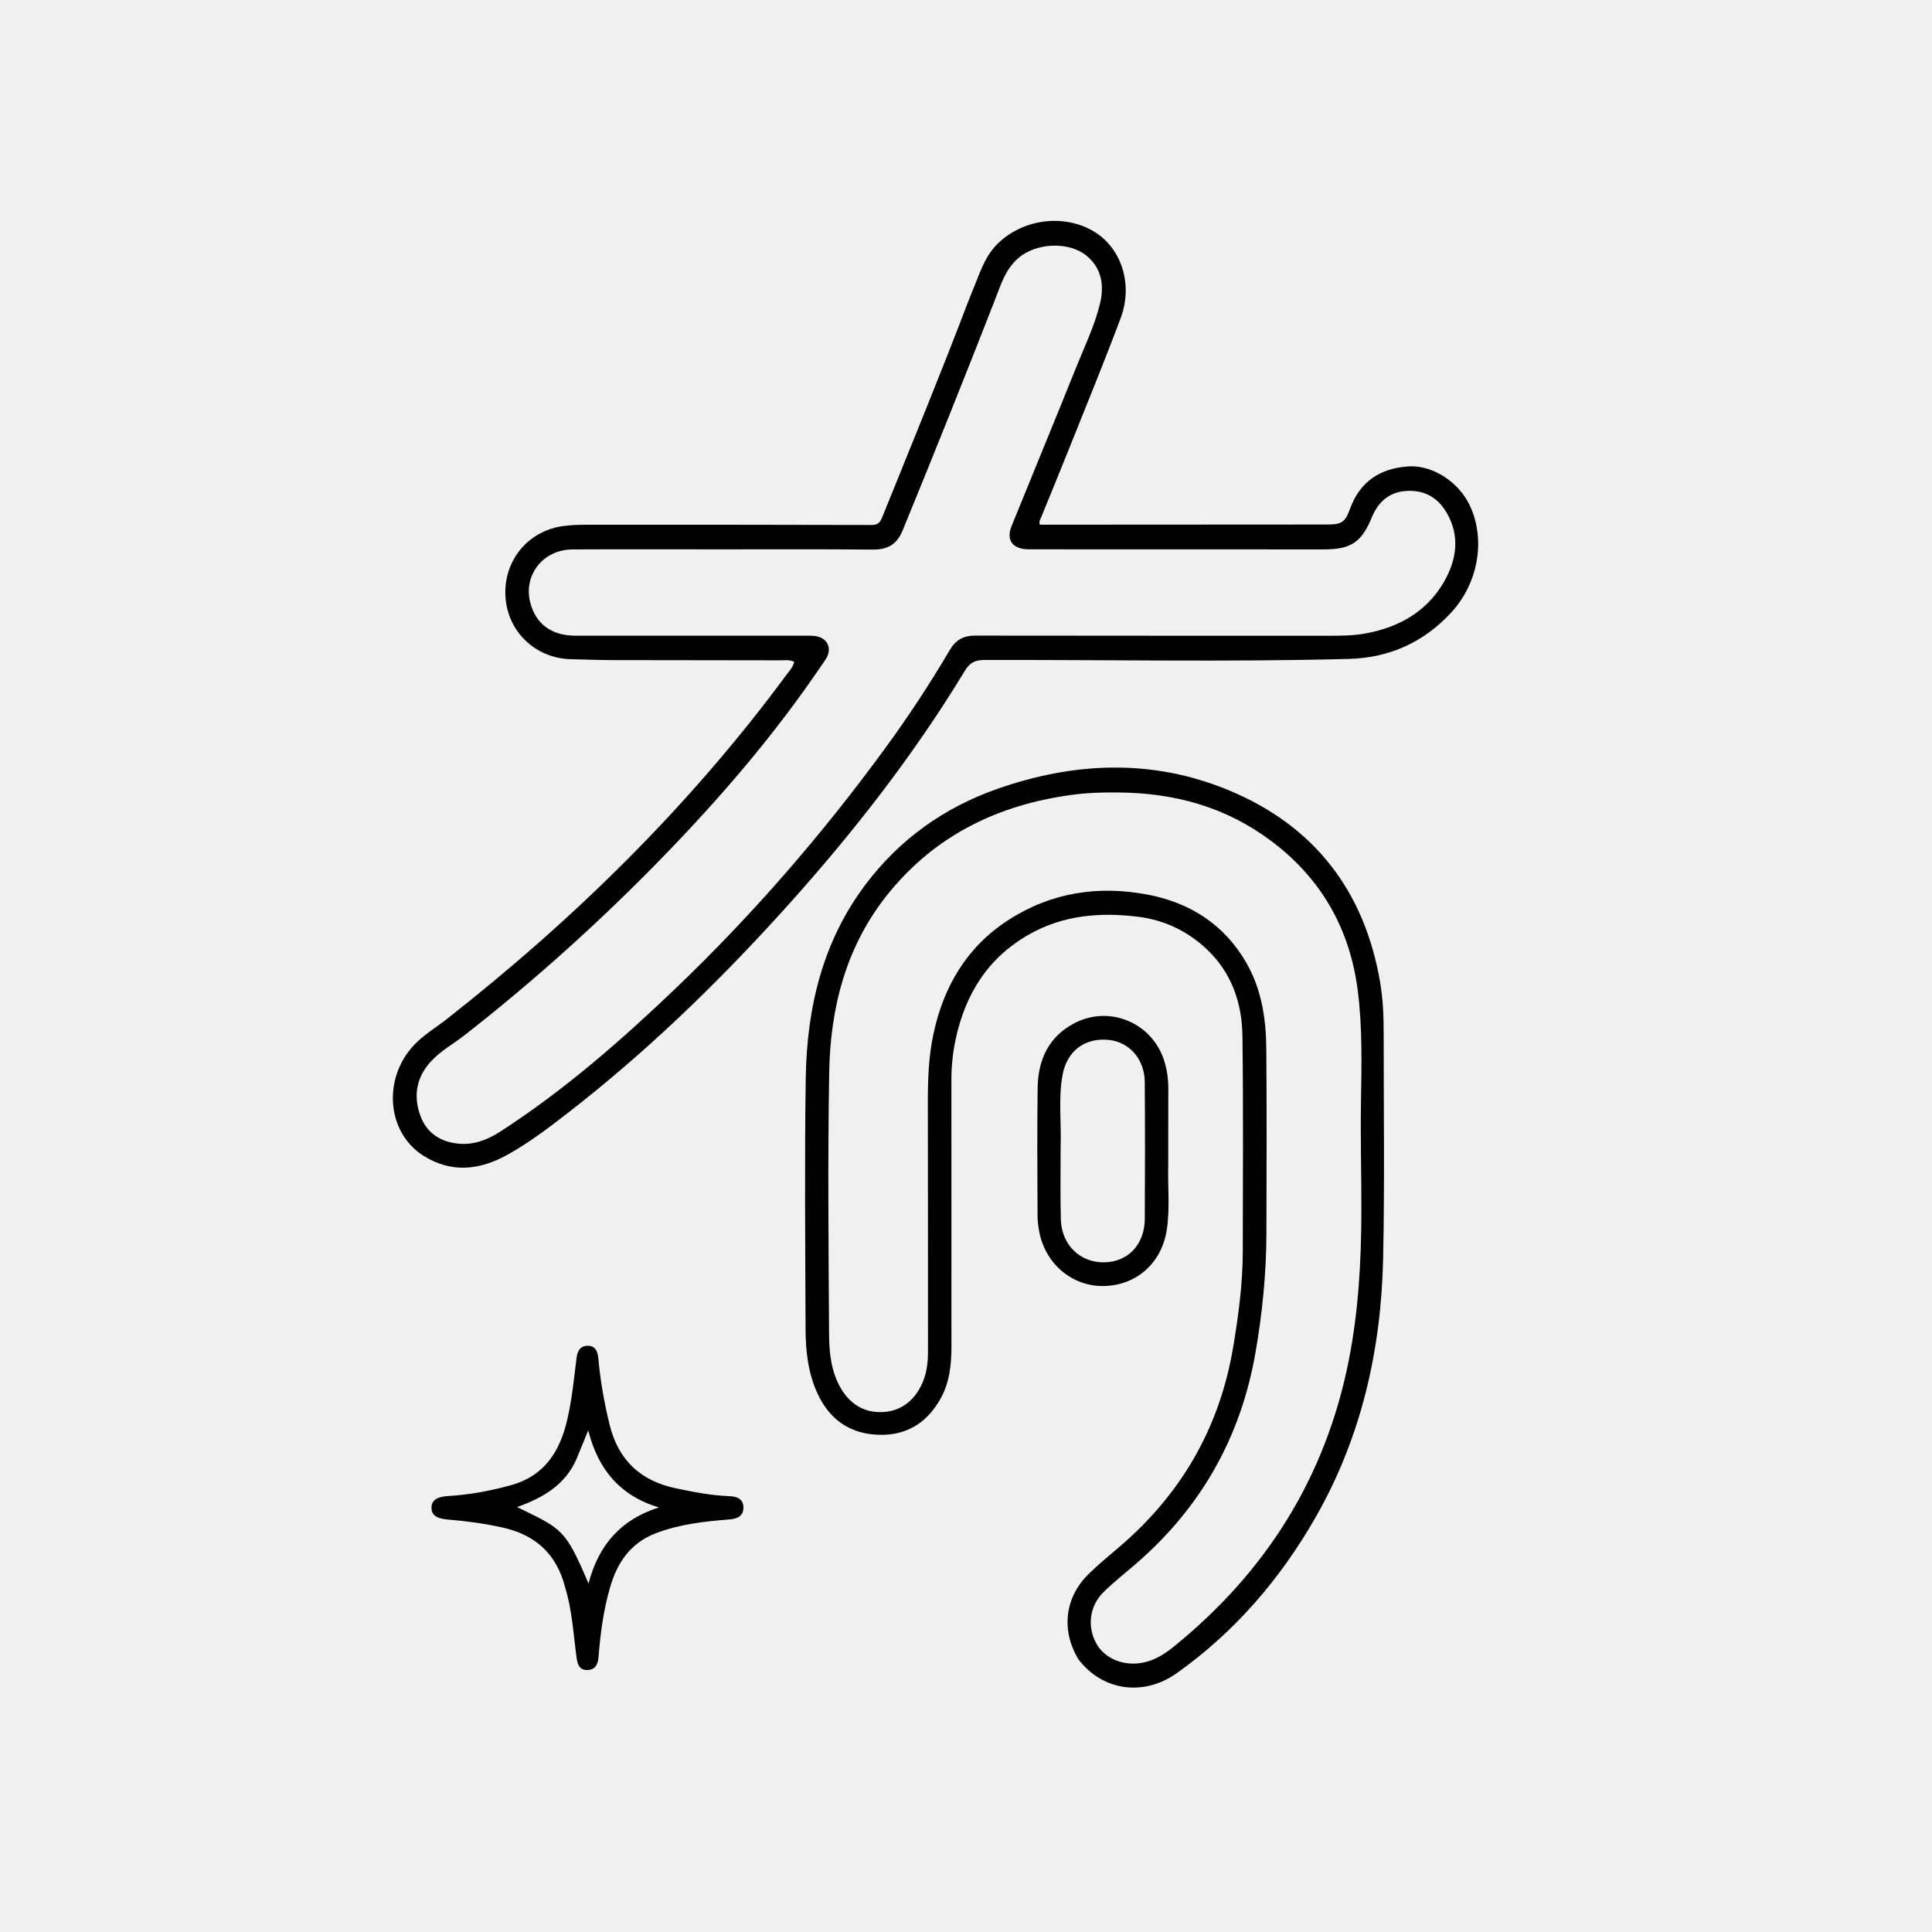
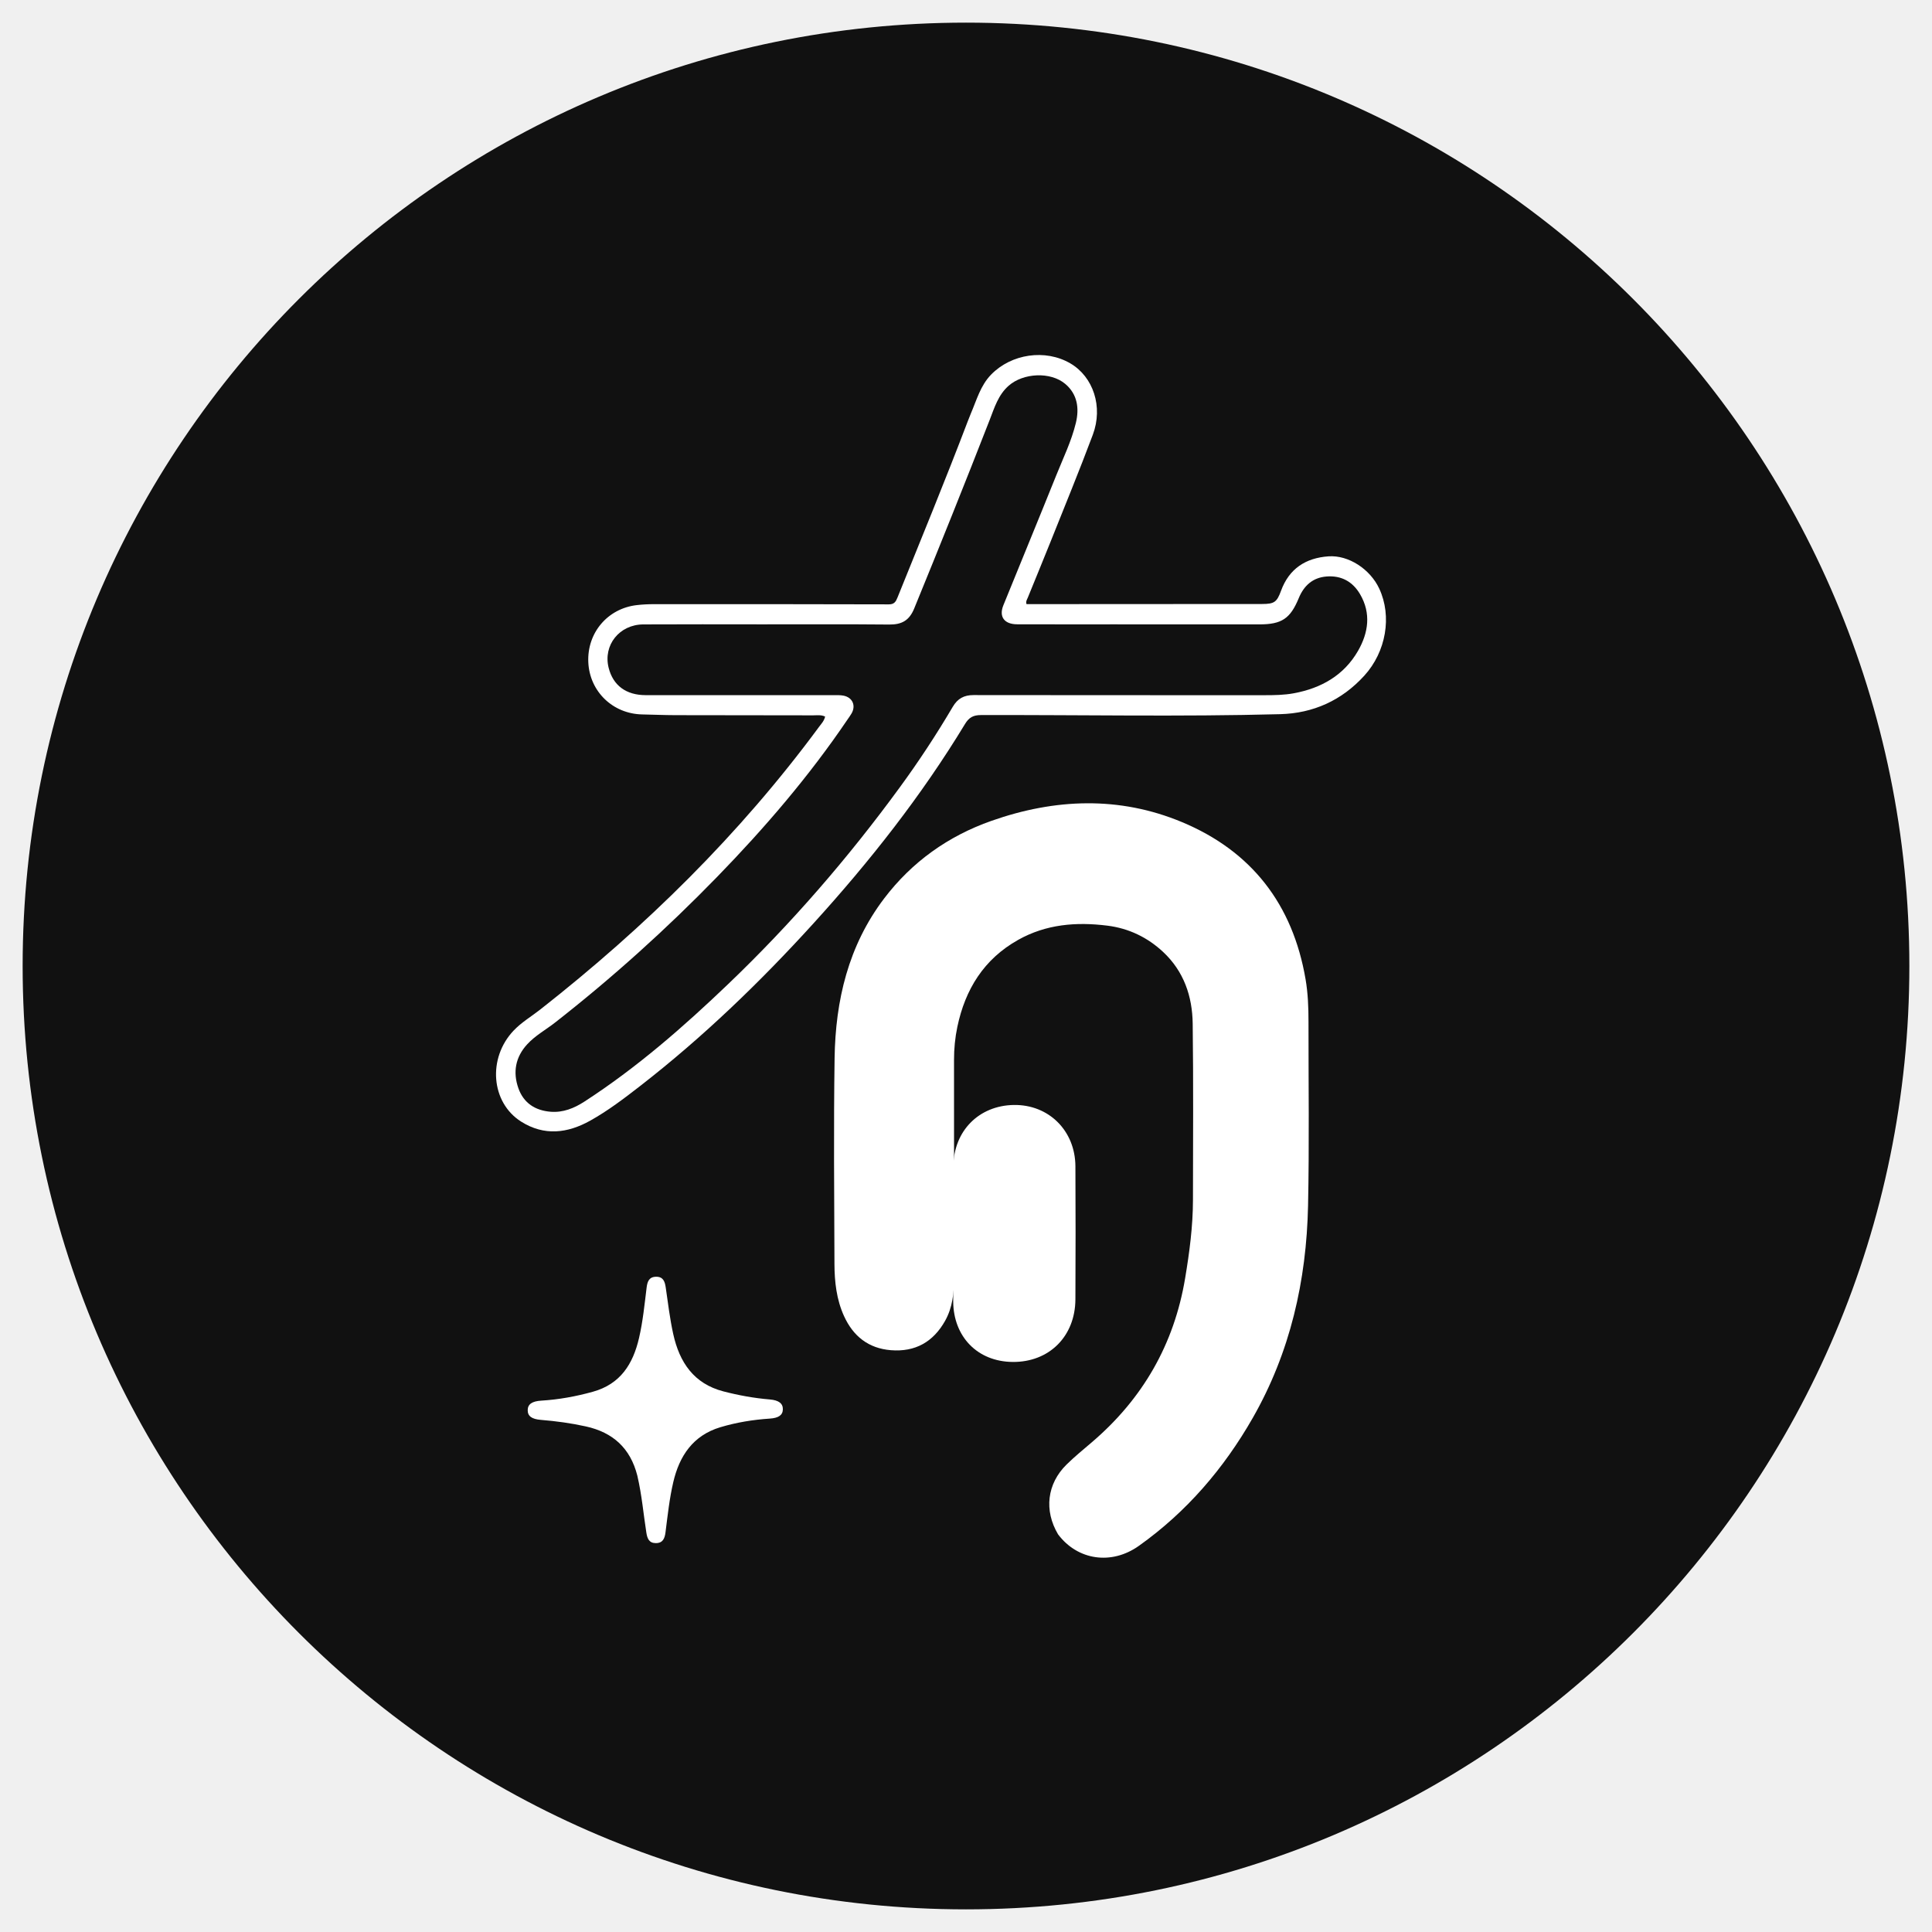
<svg xmlns="http://www.w3.org/2000/svg" viewBox="0 0 1024 1024" role="img" aria-labelledby="title">
-   <path fill="#000" d="M515.046,155.118 C518.924,146.089 521.328,136.819 528.26,129.707 C541.327,116.301 563.253,113.047 579.407,122.47 C594.244,131.125 600.763,150.474 593.961,168.633 C585.258,191.864 575.814,214.819 566.613,237.863 C561.796,249.925 556.806,261.918 551.925,273.955 C551.442,275.145 550.541,276.271 551.11,278.094 C553.148,278.094 555.281,278.095 557.415,278.094 C606.073,278.072 654.731,278.063 703.39,278.013 C711.18,278.006 712.933,276.857 715.595,269.549 C720.841,255.145 731.604,248.236 746.329,247.21 C759.277,246.309 773.236,255.492 779.093,268.04 C787.476,286.001 783.534,308.888 769.452,324.343 C754.854,340.365 736.446,348.658 715.084,349.228 C650.616,350.949 586.126,349.63 521.646,349.803 C516.675,349.816 513.928,351.34 511.347,355.599 C483.179,402.067 449.709,444.531 413.207,484.68 C378.74,522.592 341.96,558.043 301.451,589.503 C291.06,597.573 280.576,605.574 269.043,611.997 C254.356,620.177 239.341,621.947 224.51,612.612 C204.904,600.27 202.668,571.555 219.601,553.736 C224.705,548.365 231.073,544.635 236.829,540.115 C304.648,486.868 365.72,426.976 417.009,357.433 C418.465,355.459 420.274,353.659 420.945,350.792 C418.428,349.536 415.744,349.991 413.193,349.985 C383.531,349.916 353.869,349.94 324.208,349.865 C317.048,349.847 309.89,349.536 302.73,349.393 C283.706,349.014 268.754,334.58 267.874,315.72 C266.986,296.702 280.307,280.917 299.196,278.734 C302.828,278.315 306.505,278.125 310.162,278.124 C360.819,278.105 411.477,278.095 462.134,278.25 C465.677,278.261 466.665,276.442 467.722,273.825 C483.002,235.99 498.547,198.261 513.059,160.12 C513.651,158.563 514.288,157.024 515.046,155.118 M469.118,396.642 C481.439,379.827 492.861,362.412 503.448,344.465 C506.603,339.116 510.718,336.875 516.891,336.886 C579.557,336.994 642.224,336.935 704.89,336.961 C711.231,336.963 717.561,336.884 723.81,335.734 C741.541,332.47 756.27,324.171 765.392,308.301 C772.082,296.66 773.967,284.054 766.707,271.668 C761.914,263.49 754.487,259.458 744.963,260.24 C736.109,260.968 730.421,266.137 727.095,274.2 C721.606,287.508 716.062,291.192 701.576,291.194 C670.243,291.198 638.909,291.174 607.576,291.165 C586.743,291.159 565.909,291.21 545.076,291.133 C536.706,291.103 533.155,286.239 536.152,278.843 C547.474,250.902 559.021,223.052 570.243,195.072 C574.763,183.799 580.156,172.789 583.02,160.952 C585.281,151.605 584.091,142.489 576.202,135.796 C566.661,127.701 548.981,128.628 539.555,136.949 C532.796,142.916 530.385,151.114 527.323,158.973 C511.419,199.79 495.098,240.436 478.495,280.974 C475.309,288.753 470.381,291.363 462.406,291.289 C434.908,291.034 407.407,291.173 379.907,291.169 C354.407,291.165 328.906,291.061 303.407,291.21 C287.912,291.301 277.371,304.664 281.001,319.194 C283.853,330.614 292.213,336.917 304.957,336.931 C345.457,336.976 385.957,336.931 426.457,336.94 C428.617,336.94 430.835,336.845 432.927,337.275 C438.668,338.455 440.938,343.661 438.047,348.73 C437.224,350.174 436.21,351.509 435.275,352.888 C410.526,389.433 381.874,422.78 351.175,454.359 C318.391,488.082 283.504,519.521 246.438,548.521 C240.409,553.239 233.552,556.955 228.339,562.647 C220.797,570.881 219.002,580.585 222.673,590.999 C226.087,600.681 233.677,605.445 243.611,606.215 C251.528,606.828 258.685,603.956 265.236,599.717 C299.106,577.802 329.339,551.392 358.377,523.589 C398.916,484.775 435.581,442.533 469.118,396.642 z" />
-   <path fill="#000" d="M571.512,879.365 C562.319,863.932 564.369,846.659 576.982,834.26 C582.2,829.13 587.903,824.486 593.472,819.723 C626.276,791.669 646.501,756.502 653.635,713.847 C656.439,697.084 658.675,680.269 658.7,663.247 C658.755,625.253 659.01,587.254 658.529,549.266 C658.305,531.588 652.794,515.422 639.434,502.938 C629.294,493.462 617.174,487.655 603.41,485.926 C583.353,483.407 563.807,484.95 545.72,495.108 C523.577,507.544 511.486,527.048 506.394,551.393 C504.926,558.413 504.251,565.519 504.259,572.714 C504.307,619.708 504.282,666.701 504.284,713.695 C504.285,723.291 503.292,732.747 498.533,741.274 C490.905,754.939 479.22,761.605 463.449,760.332 C448.936,759.161 439.089,751.286 433.166,738.296 C428.3,727.623 427.017,716.152 426.974,704.632 C426.808,660.305 426.411,615.97 427.062,571.653 C427.611,534.308 435.913,498.92 459.022,468.442 C477.033,444.686 500.516,427.996 528.489,418.16 C569.472,403.75 611.023,402.081 651.535,418.962 C696.605,437.743 723.201,472.154 731.483,520.552 C733.042,529.662 733.381,538.752 733.375,547.913 C733.348,587.574 733.922,627.248 733.092,666.892 C732.076,715.374 721.577,761.746 697.292,804.203 C678.631,836.829 654.534,864.913 623.74,886.795 C606.024,899.385 584.146,896.148 571.512,879.365 M592.493,420.025 C584.324,419.907 576.184,420.2 568.071,421.295 C529.224,426.537 496.07,442.538 471.033,473.332 C448.596,500.929 440.102,533.623 439.498,568.292 C438.695,614.443 439.148,660.618 439.421,706.781 C439.481,716.895 440.434,727.14 445.898,736.224 C450.669,744.157 457.856,748.598 466.926,748.456 C476.423,748.307 483.598,743.41 488.051,734.778 C491.044,728.976 491.863,722.822 491.856,716.395 C491.805,672.564 491.903,628.733 491.783,584.902 C491.749,572.549 492.141,560.289 494.721,548.153 C500.116,522.774 512.445,501.865 534.517,487.604 C557.184,472.959 582.267,469.194 608.382,474.186 C630.774,478.466 648.87,489.994 660.552,510.257 C668.711,524.409 671.042,540.022 671.166,555.964 C671.419,588.627 671.32,621.294 671.221,653.958 C671.157,675.141 669.051,696.123 665.412,717.021 C657.616,761.803 636.588,798.936 602.289,828.648 C596.499,833.664 590.442,838.41 584.981,843.763 C577.334,851.26 576.069,862.358 581.227,871.346 C585.848,879.397 595.9,883.261 605.989,881.195 C612.448,879.871 617.662,876.384 622.589,872.378 C671.165,832.869 702.593,782.913 714.845,721.193 C720.059,694.927 721.508,668.379 721.564,641.708 C721.605,622.715 721.044,603.716 721.338,584.729 C721.647,564.731 722.181,544.699 719.62,524.859 C715.389,492.091 700.162,465.395 673.464,445.506 C649.72,427.817 622.794,420.216 592.493,420.025 z" />
-   <path fill="#000" d="M299.567,841.438 C295.036,823.584 283.739,813.465 266.311,809.607 C256.692,807.477 246.984,806.165 237.191,805.369 C231.362,804.895 228.663,802.974 228.7,799.065 C228.736,795.253 231.512,793.3 237.441,792.94 C248.78,792.252 259.853,790.234 270.82,787.186 C288.667,782.225 296.765,769.259 300.661,752.448 C303.147,741.722 304.216,730.79 305.555,719.904 C306.032,716.019 307.473,713.338 311.492,713.3 C315.829,713.259 316.837,716.654 317.151,720.182 C318.199,731.964 320.271,743.547 323.087,755.044 C327.7,773.875 339.454,784.924 358.311,788.853 C367.613,790.791 376.897,792.651 386.432,792.982 C390.382,793.119 394.057,794.316 394.03,799.076 C394.004,803.655 390.723,804.991 386.566,805.328 C373.29,806.405 360.108,807.829 347.481,812.698 C334.058,817.874 327.168,828.22 323.359,841.307 C319.902,853.18 318.238,865.365 317.291,877.655 C316.996,881.473 316.081,884.856 311.632,885.128 C307.02,885.41 306.067,882.076 305.552,878.242 C303.912,866.055 303.29,853.696 299.567,841.438 M305.373,773.732 C299.363,787.082 287.828,793.889 274.049,798.773 C298.065,810.486 299.563,810.26 311.93,839.327 C317.204,818.912 329.09,805.307 349.247,798.983 C328.472,792.734 316.955,778.675 311.774,758.112 C309.457,763.828 307.585,768.446 305.373,773.732 z" />
-   <path fill="#000" d="M619.199,617 C618.855,628.968 620.177,640.493 618.401,651.906 C615.65,669.581 602.238,681.36 584.891,681.62 C568.296,681.869 554.104,669.939 550.837,652.884 C550.308,650.12 549.936,647.278 549.927,644.47 C549.856,621.827 549.643,599.18 549.978,576.542 C550.196,561.808 555.728,549.504 569.412,542.337 C588.112,532.544 610.753,542.114 617.065,562.278 C618.564,567.066 619.25,571.998 619.229,577.041 C619.177,590.194 619.203,603.347 619.199,617 M562.15,608.5 C562.169,621.148 561.922,633.803 562.279,646.441 C562.657,659.786 572.489,669.222 585.156,669.065 C597.865,668.907 606.688,659.669 606.766,645.937 C606.903,621.807 606.923,597.675 606.75,573.545 C606.662,561.339 598.582,552.239 587.514,551.156 C575.082,549.939 565.563,556.926 563.189,569.655 C560.854,582.173 562.623,594.885 562.15,608.5 z" />
+   <circle cx="512" cy="512" r="500" fill="#111111" />
+   <g transform="translate(92.16 92.16) scale(0.82)">
+     <path fill="#FFFFFF" d="M515.046,155.118 C518.924,146.089 521.328,136.819 528.26,129.707 C541.327,116.301 563.253,113.047 579.407,122.47 C594.244,131.125 600.763,150.474 593.961,168.633 C585.258,191.864 575.814,214.819 566.613,237.863 C561.796,249.925 556.806,261.918 551.925,273.955 C551.442,275.145 550.541,276.271 551.11,278.094 C553.148,278.094 555.281,278.095 557.415,278.094 C606.073,278.072 654.731,278.063 703.39,278.013 C711.18,278.006 712.933,276.857 715.595,269.549 C720.841,255.145 731.604,248.236 746.329,247.21 C759.277,246.309 773.236,255.492 779.093,268.04 C787.476,286.001 783.534,308.888 769.452,324.343 C754.854,340.365 736.446,348.658 715.084,349.228 C650.616,350.949 586.126,349.63 521.646,349.803 C516.675,349.816 513.928,351.34 511.347,355.599 C483.179,402.067 449.709,444.531 413.207,484.68 C378.74,522.592 341.96,558.043 301.451,589.503 C291.06,597.573 280.576,605.574 269.043,611.997 C254.356,620.177 239.341,621.947 224.51,612.612 C204.904,600.27 202.668,571.555 219.601,553.736 C224.705,548.365 231.073,544.635 236.829,540.115 C304.648,486.868 365.72,426.976 417.009,357.433 C418.465,355.459 420.274,353.659 420.945,350.792 C418.428,349.536 415.744,349.991 413.193,349.985 C383.531,349.916 353.869,349.94 324.208,349.865 C317.048,349.847 309.89,349.536 302.73,349.393 C283.706,349.014 268.754,334.58 267.874,315.72 C266.986,296.702 280.307,280.917 299.196,278.734 C302.828,278.315 306.505,278.125 310.162,278.124 C360.819,278.105 411.477,278.095 462.134,278.25 C465.677,278.261 466.665,276.442 467.722,273.825 C483.002,235.99 498.547,198.261 513.059,160.12 C513.651,158.563 514.288,157.024 515.046,155.118 M469.118,396.642 C481.439,379.827 492.861,362.412 503.448,344.465 C506.603,339.116 510.718,336.875 516.891,336.886 C579.557,336.994 642.224,336.935 704.89,336.961 C711.231,336.963 717.561,336.884 723.81,335.734 C741.541,332.47 756.27,324.171 765.392,308.301 C772.082,296.66 773.967,284.054 766.707,271.668 C761.914,263.49 754.487,259.458 744.963,260.24 C736.109,260.968 730.421,266.137 727.095,274.2 C721.606,287.508 716.062,291.192 701.576,291.194 C670.243,291.198 638.909,291.174 607.576,291.165 C586.743,291.159 565.909,291.21 545.076,291.133 C536.706,291.103 533.155,286.239 536.152,278.843 C547.474,250.902 559.021,223.052 570.243,195.072 C574.763,183.799 580.156,172.789 583.02,160.952 C585.281,151.605 584.091,142.489 576.202,135.796 C566.661,127.701 548.981,128.628 539.555,136.949 C532.796,142.916 530.385,151.114 527.323,158.973 C511.419,199.79 495.098,240.436 478.495,280.974 C475.309,288.753 470.381,291.363 462.406,291.289 C434.908,291.034 407.407,291.173 379.907,291.169 C354.407,291.165 328.906,291.061 303.407,291.21 C287.912,291.301 277.371,304.664 281.001,319.194 C283.853,330.614 292.213,336.917 304.957,336.931 C345.457,336.976 385.957,336.931 426.457,336.94 C428.617,336.94 430.835,336.845 432.927,337.275 C438.668,338.455 440.938,343.661 438.047,348.73 C437.224,350.174 436.21,351.509 435.275,352.888 C410.526,389.433 381.874,422.78 351.175,454.359 C318.391,488.082 283.504,519.521 246.438,548.521 C240.409,553.239 233.552,556.955 228.339,562.647 C220.797,570.881 219.002,580.585 222.673,590.999 C226.087,600.681 233.677,605.445 243.611,606.215 C251.528,606.828 258.685,603.956 265.236,599.717 C299.106,577.802 329.339,551.392 358.377,523.589 C398.916,484.775 435.581,442.533 469.118,396.642 z" />
+     <path fill="#FFFFFF" d="M571.512,879.365 C562.319,863.932 564.369,846.659 576.982,834.26 C582.2,829.13 587.903,824.486 593.472,819.723 C626.276,791.669 646.502,756.502 653.635,713.847 C656.439,697.084 658.675,680.269 658.7,663.247 C658.755,625.253 659.01,587.254 658.529,549.266 C658.305,531.588 652.794,515.422 639.434,502.938 C629.294,493.462 617.174,487.655 603.41,485.926 C583.353,483.407 563.807,484.95 545.72,495.108 C523.577,507.544 511.486,527.048 506.394,551.393 C504.926,558.413 504.251,565.519 504.259,572.714 C504.307,619.708 504.282,666.701 504.284,713.695 C504.285,723.291 503.292,732.747 498.533,741.274 C490.905,754.939 479.22,761.605 463.449,760.332 C448.936,759.161 439.089,751.286 433.166,738.296 C428.3,727.623 427.017,716.152 426.974,704.632 C426.808,660.305 426.411,615.97 427.062,571.653 C427.611,534.308 435.913,498.92 459.022,468.442 C477.033,444.686 500.516,427.996 528.489,418.16 C569.472,403.75 611.023,402.081 651.535,418.962 C696.605,437.743 723.201,472.154 731.483,520.552 C733.042,529.662 733.381,538.752 733.375,547.913 C733.348,587.574 733.922,627.248 733.092,666.892 C732.076,715.374 721.577,761.746 697.292,804.203 C678.631,836.829 654.534,864.913 623.74,886.795 C606.024,899.385 584.146,896.148 571.512,879.365 z" />
+     <path fill="#FFFFFF" d="M299.567,841.438 C295.036,823.584 283.739,813.465 266.311,809.607 C256.692,807.477 246.984,806.165 237.191,805.369 C231.362,804.895 228.663,802.974 228.7,799.065 C228.736,795.253 231.512,793.3 237.441,792.94 C248.78,792.252 259.853,790.234 270.82,787.186 C288.667,782.225 296.765,769.259 300.661,752.448 C303.147,741.722 304.216,730.79 305.555,719.904 C306.032,716.019 307.1,712.91 311.683,712.859 C316.238,712.808 317.341,715.851 317.909,719.749 C319.375,729.803 320.566,739.917 322.757,749.853 C326.81,768.238 336.099,781.993 355.197,786.956 C365.052,789.516 375.058,791.336 385.222,792.178 C391.001,792.656 393.706,794.786 393.624,798.582 C393.543,802.32 390.831,804.174 385.143,804.546 C374.34,805.252 363.664,806.998 353.273,810.102 C335.442,815.428 326.705,828.831 322.8,845.583 C320.32,856.224 319.151,867.172 317.771,878.046 C317.279,881.924 316.108,885.013 311.568,885.026 C307.13,885.038 305.996,882.088 305.396,878.277 C303.521,866.374 302.532,854.246 299.567,841.438 z" />
+     <path fill="#FFFFFF" d="M503.737,728.971 C503.732,699.809 503.563,670.645 503.843,641.485 C504.064,618.5 520.44,602.185 542.885,601.829 C565.472,601.472 582.602,618.449 582.719,641.474 C582.864,670.139 582.866,698.805 582.714,727.47 C582.587,751.407 565.742,768.129 542.202,767.928 C519.18,767.731 503.903,751.361 503.737,728.971 z" />
+   </g>
</svg>
